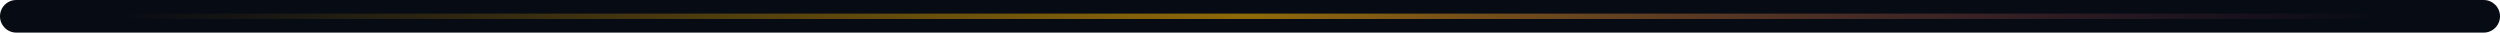
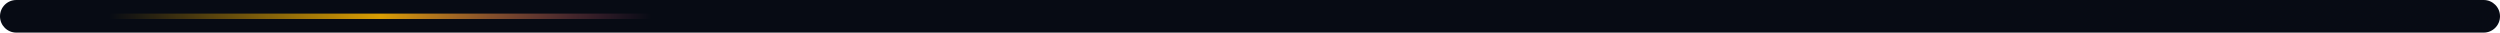
<svg xmlns="http://www.w3.org/2000/svg" width="920" height="12" viewBox="0 0 920 12" role="img" aria-hidden="true">
-   <rect width="920" height="12" rx="6" fill="#070b14" />
-   <rect x="40" y="5" width="840" height="2" rx="1" fill="url(#g)" />
  <defs>
    <linearGradient id="g" x1="0%" y1="0%" x2="100%" y2="0%">
      <stop offset="0%" stop-color="#ffb800" stop-opacity="0" />
-       <stop offset="50%" stop-color="#ffb800" stop-opacity="0.55" />
+       <stop offset="50%" stop-color="#ffb800" stop-opacity="0.85" />
      <stop offset="100%" stop-color="#ff5fa2" stop-opacity="0" />
    </linearGradient>
  </defs>
+   <rect width="920" height="12" rx="6" fill="#070b14" />
+   <rect x="40" y="5" width="200" height="2" rx="1" fill="url(#g)">
+     <animate attributeName="x" values="40;720;40" dur="4s" repeatCount="indefinite" />
+   </rect>
</svg>
